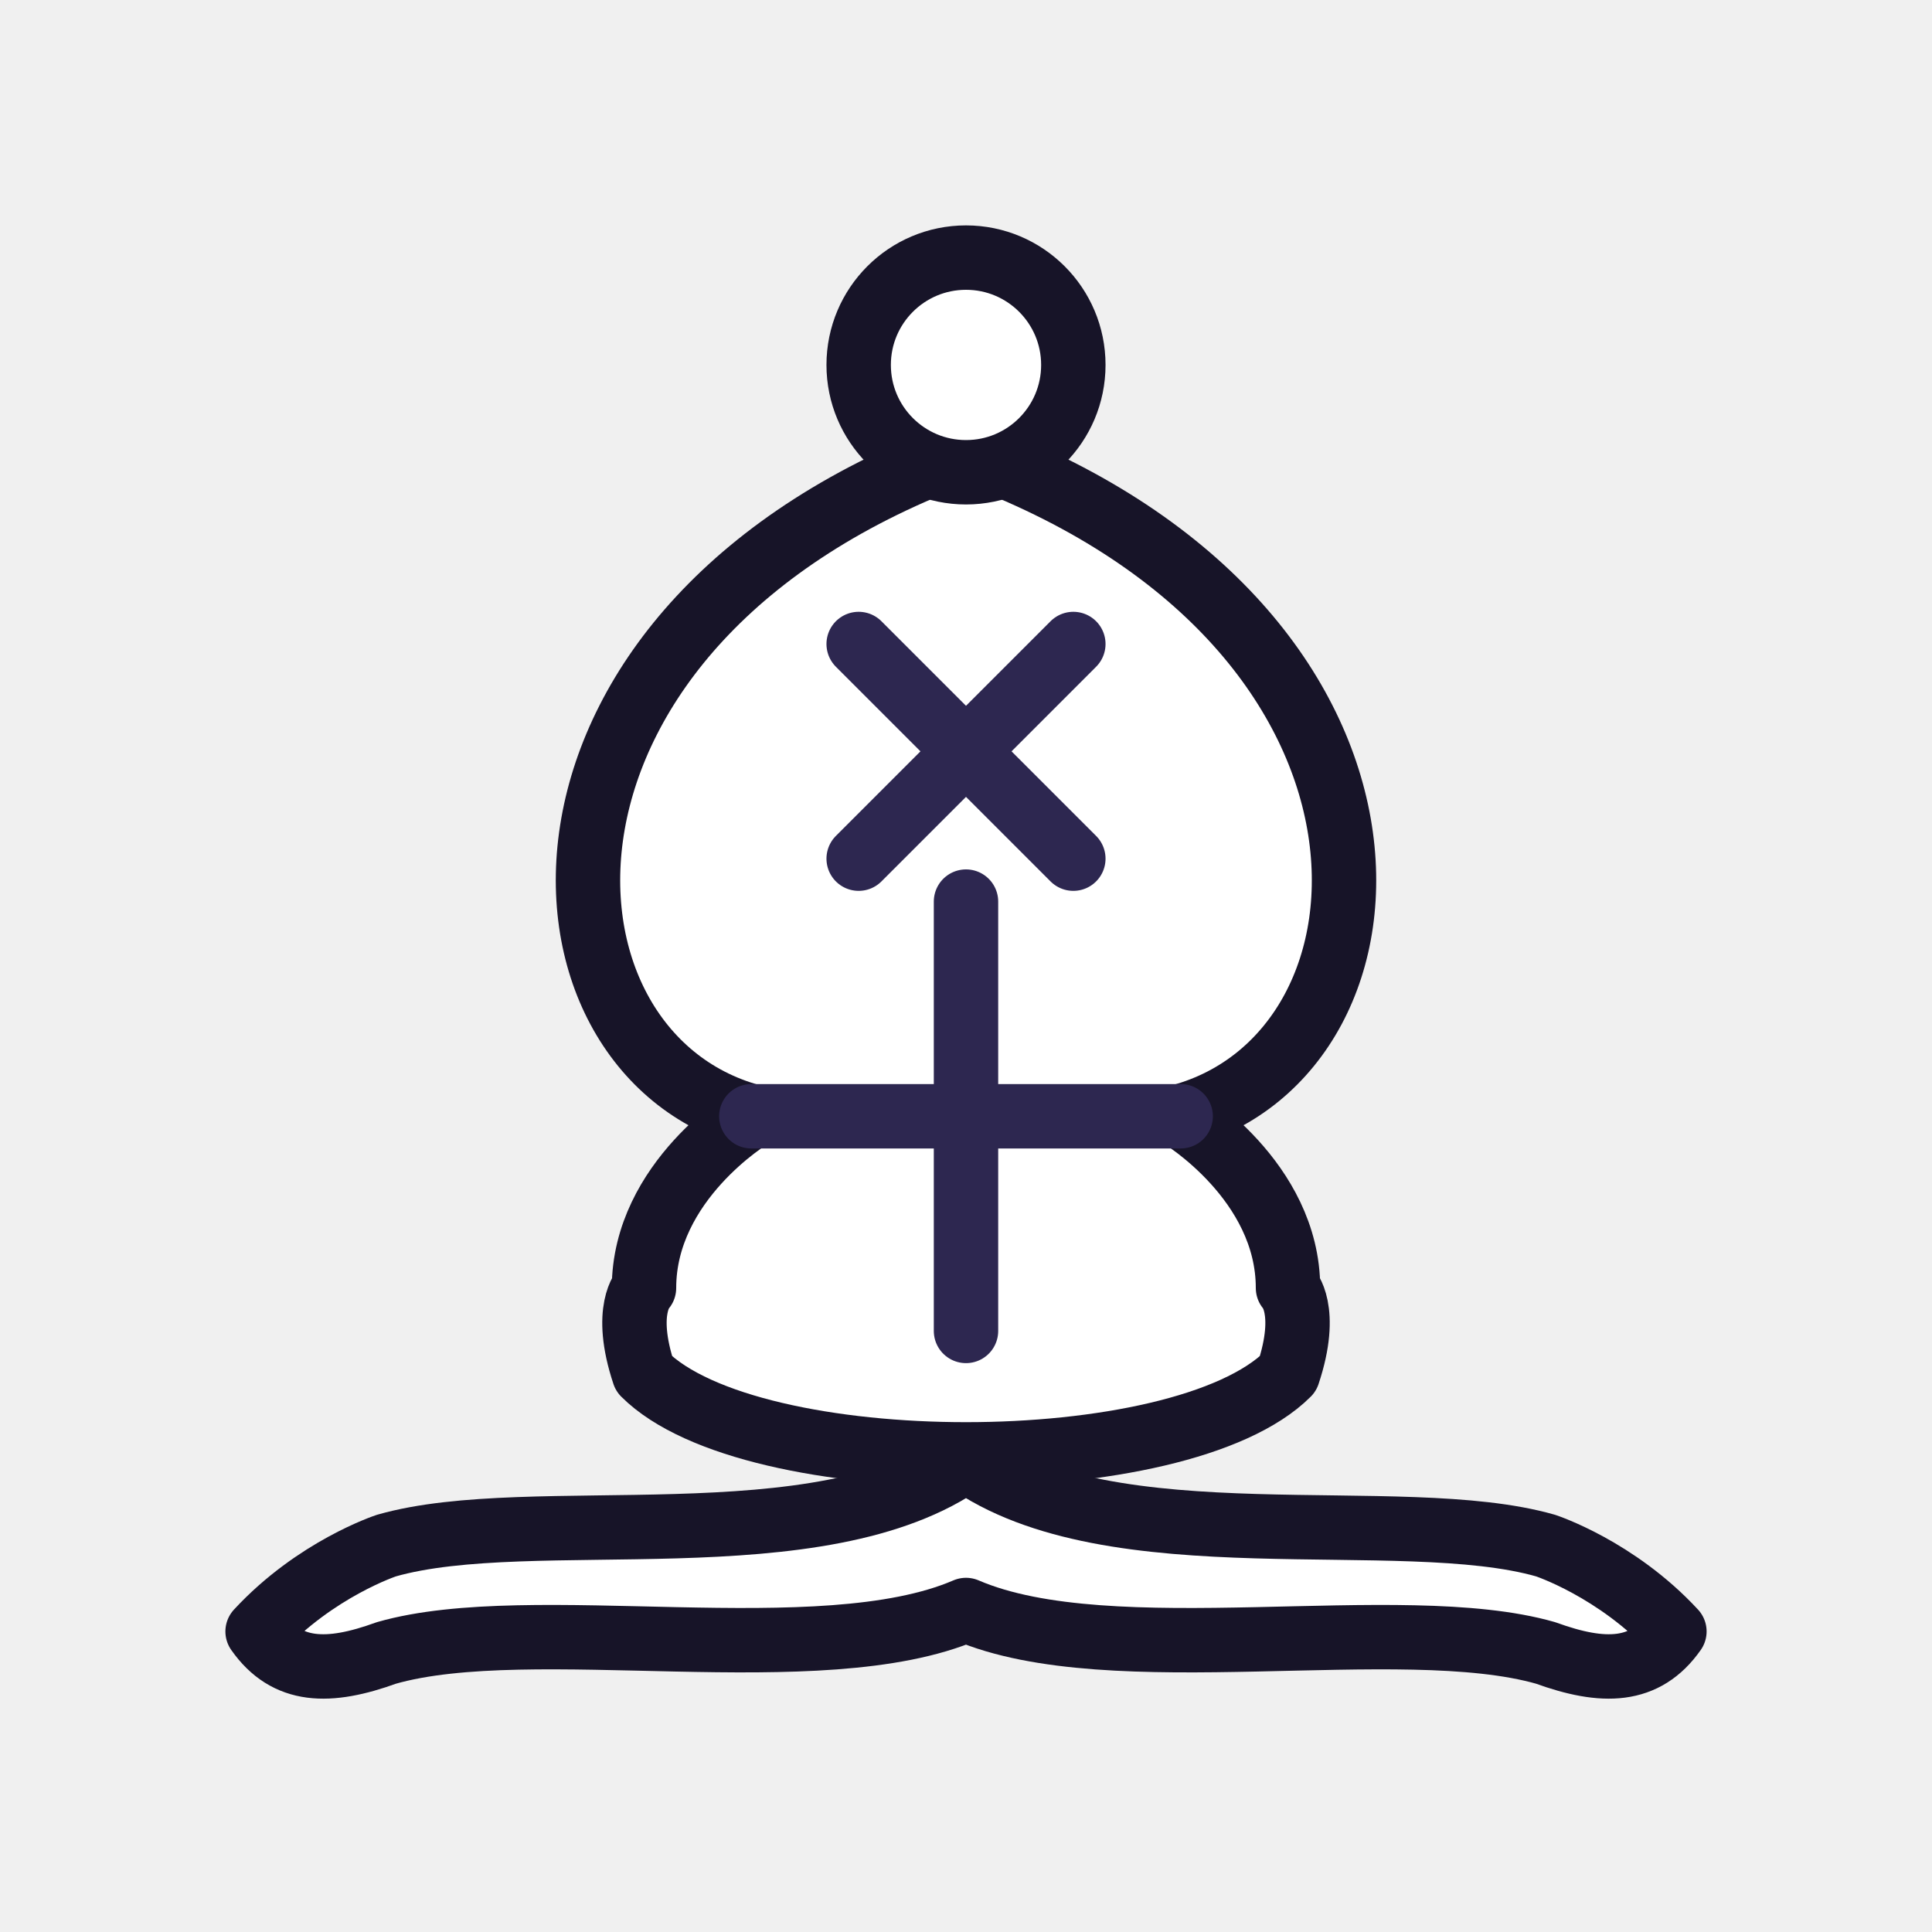
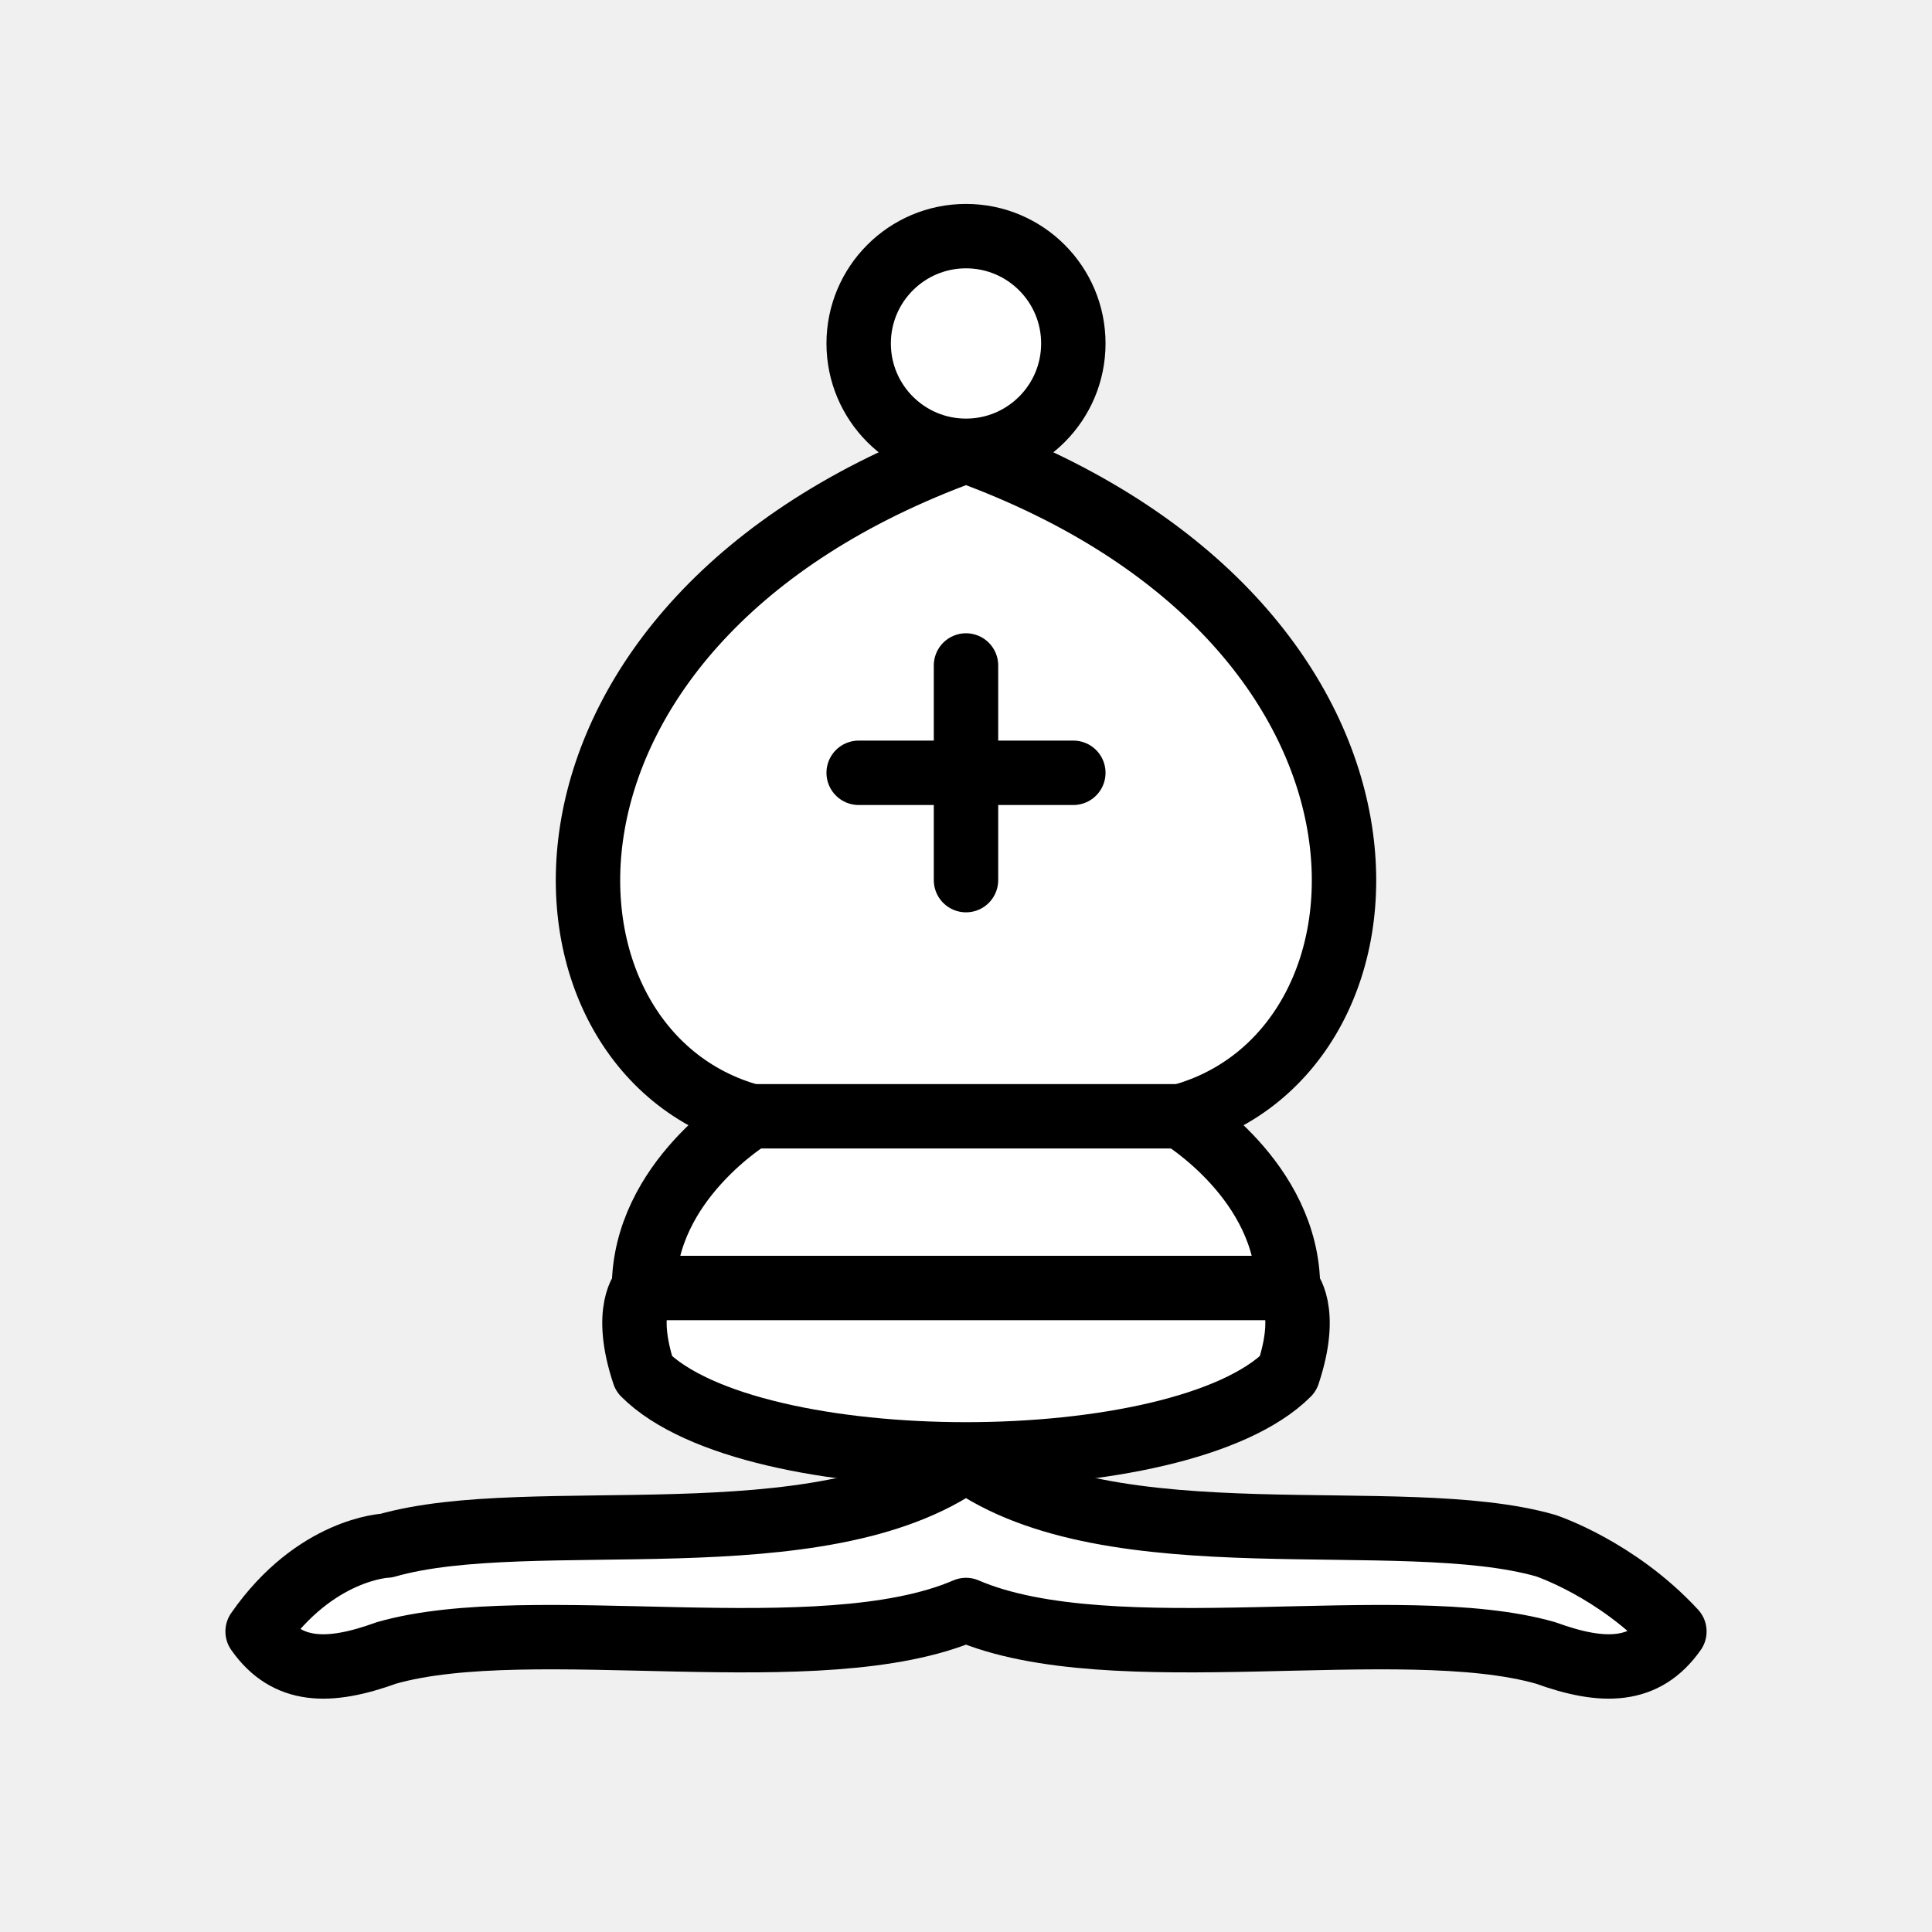
- <svg xmlns="http://www.w3.org/2000/svg" viewBox="0 0 45 45">
-   <g fill="none" fill-rule="evenodd" stroke="#171428" stroke-width="1.5" stroke-linecap="round" stroke-linejoin="round">
-     <g fill="#ffffff">
-       <path d="M9 36c3.39-.97 10.11.43 13.5-2 3.39 2.43 10.11 1.03 13.5 2 0 0 1.65.54 3 2-.68.97-1.65.99-3 .5-3.39-.97-10.11.46-13.5-1-3.39 1.46-10.11.03-13.5 1-1.35.49-2.32.47-3-.5 1.35-1.46 3-2 3-2z" />
+ <svg xmlns="http://www.w3.org/2000/svg" style="color-scheme:light only" width="45" height="45" viewBox="0 0 45 45">
+   <g fill="none" fill-rule="evenodd" stroke="#000" stroke-linecap="round" stroke-linejoin="round" stroke-width="1.5">
+     <g fill="#fff" stroke-linecap="butt">
+       <path d="M9 36c3.39-.97 10.11.43 13.5-2 3.39 2.43 10.11 1.03 13.5 2 0 0 1.65.54 3 2-.68.97-1.65.99-3 .5-3.39-.97-10.11.46-13.5-1-3.39 1.46-10.11.03-13.5 1-1.35.49-2.32.47-3-.5 1.35-1.94 3-2 3-2z" />
      <path d="M15 32c2.5 2.5 12.5 2.5 15 0 .5-1.5 0-2 0-2 0-2.5-2.5-4-2.5-4 5.5-1.5 6-11.5-5-15.5-11 4-10.5 14-5 15.5 0 0-2.5 1.5-2.5 4 0 0-.5.5 0 2z" />
-       <circle cx="22.5" cy="8.5" r="2.5" />
+       <path d="M25 8a2.5 2.5 0 1 1-5 0 2.5 2.5 0 1 1 5 0z" />
    </g>
-     <path d="M17.5 26h10M22.5 21v10M20 15l5 5M25 15l-5 5" stroke="#2d2750" />
+     <path stroke-linejoin="miter" d="M17.5 26h10M15 30h15m-7.5-14.5v5M20 18h5" />
  </g>
</svg>
